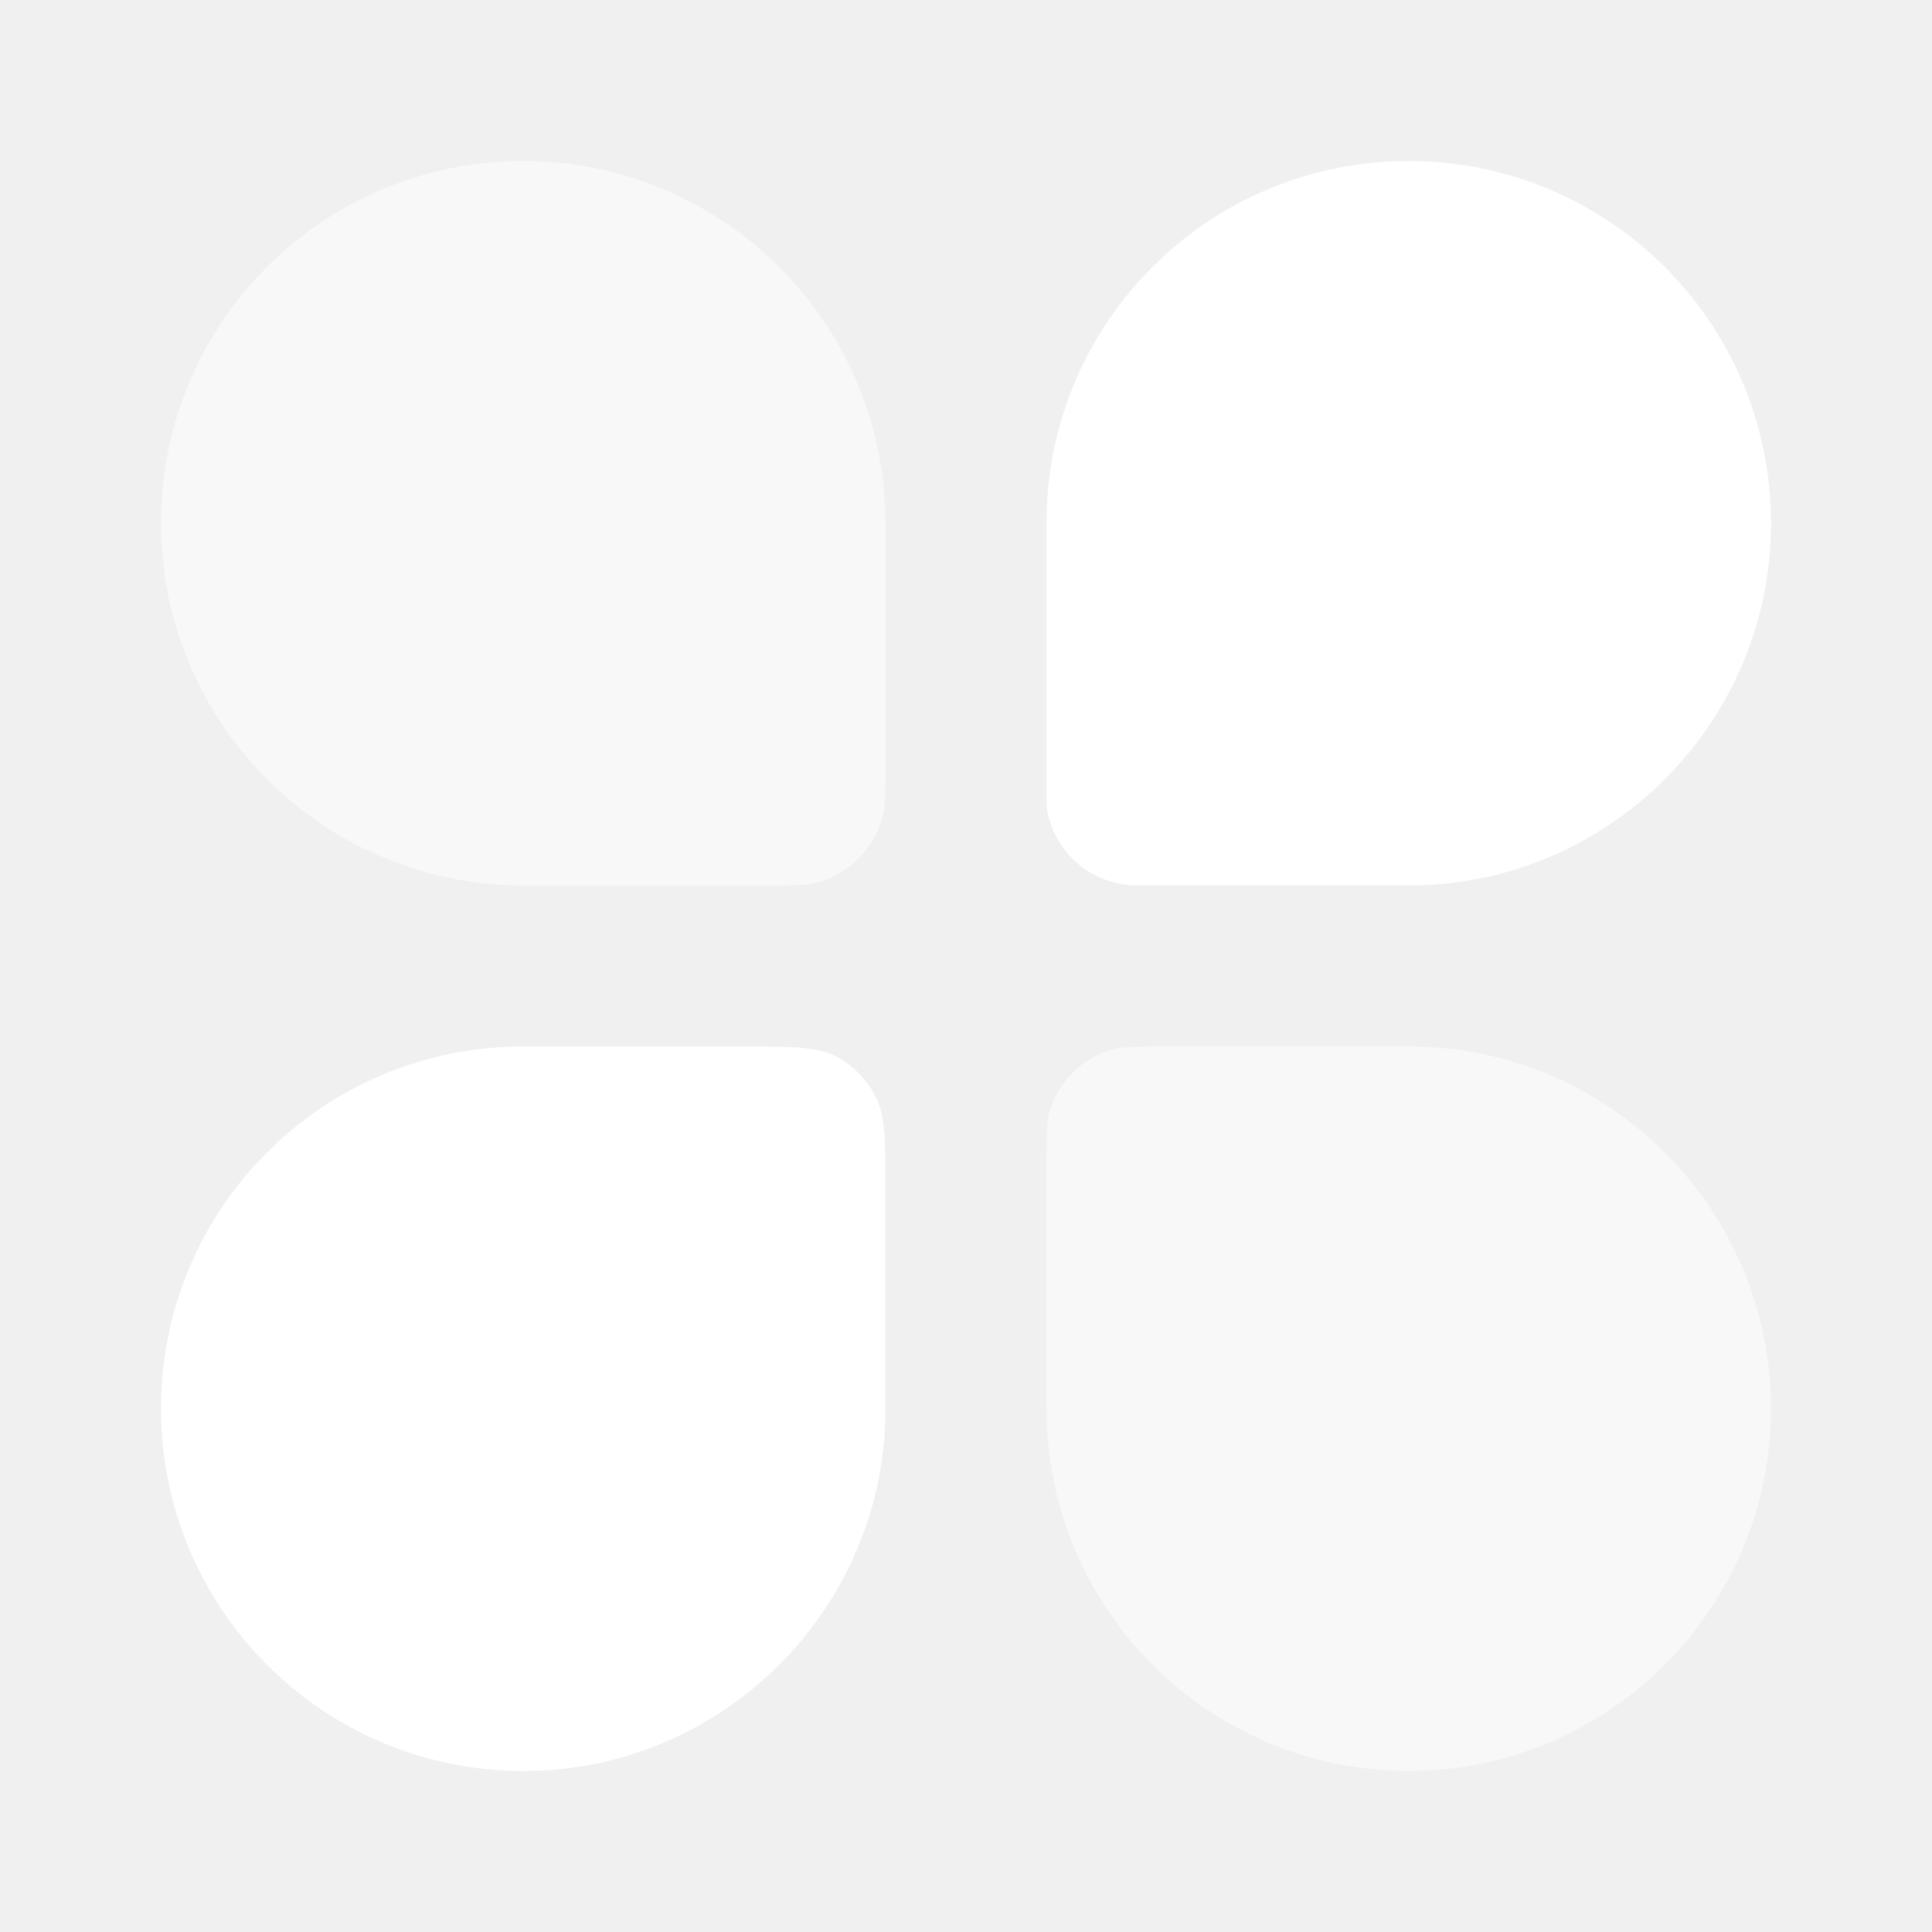
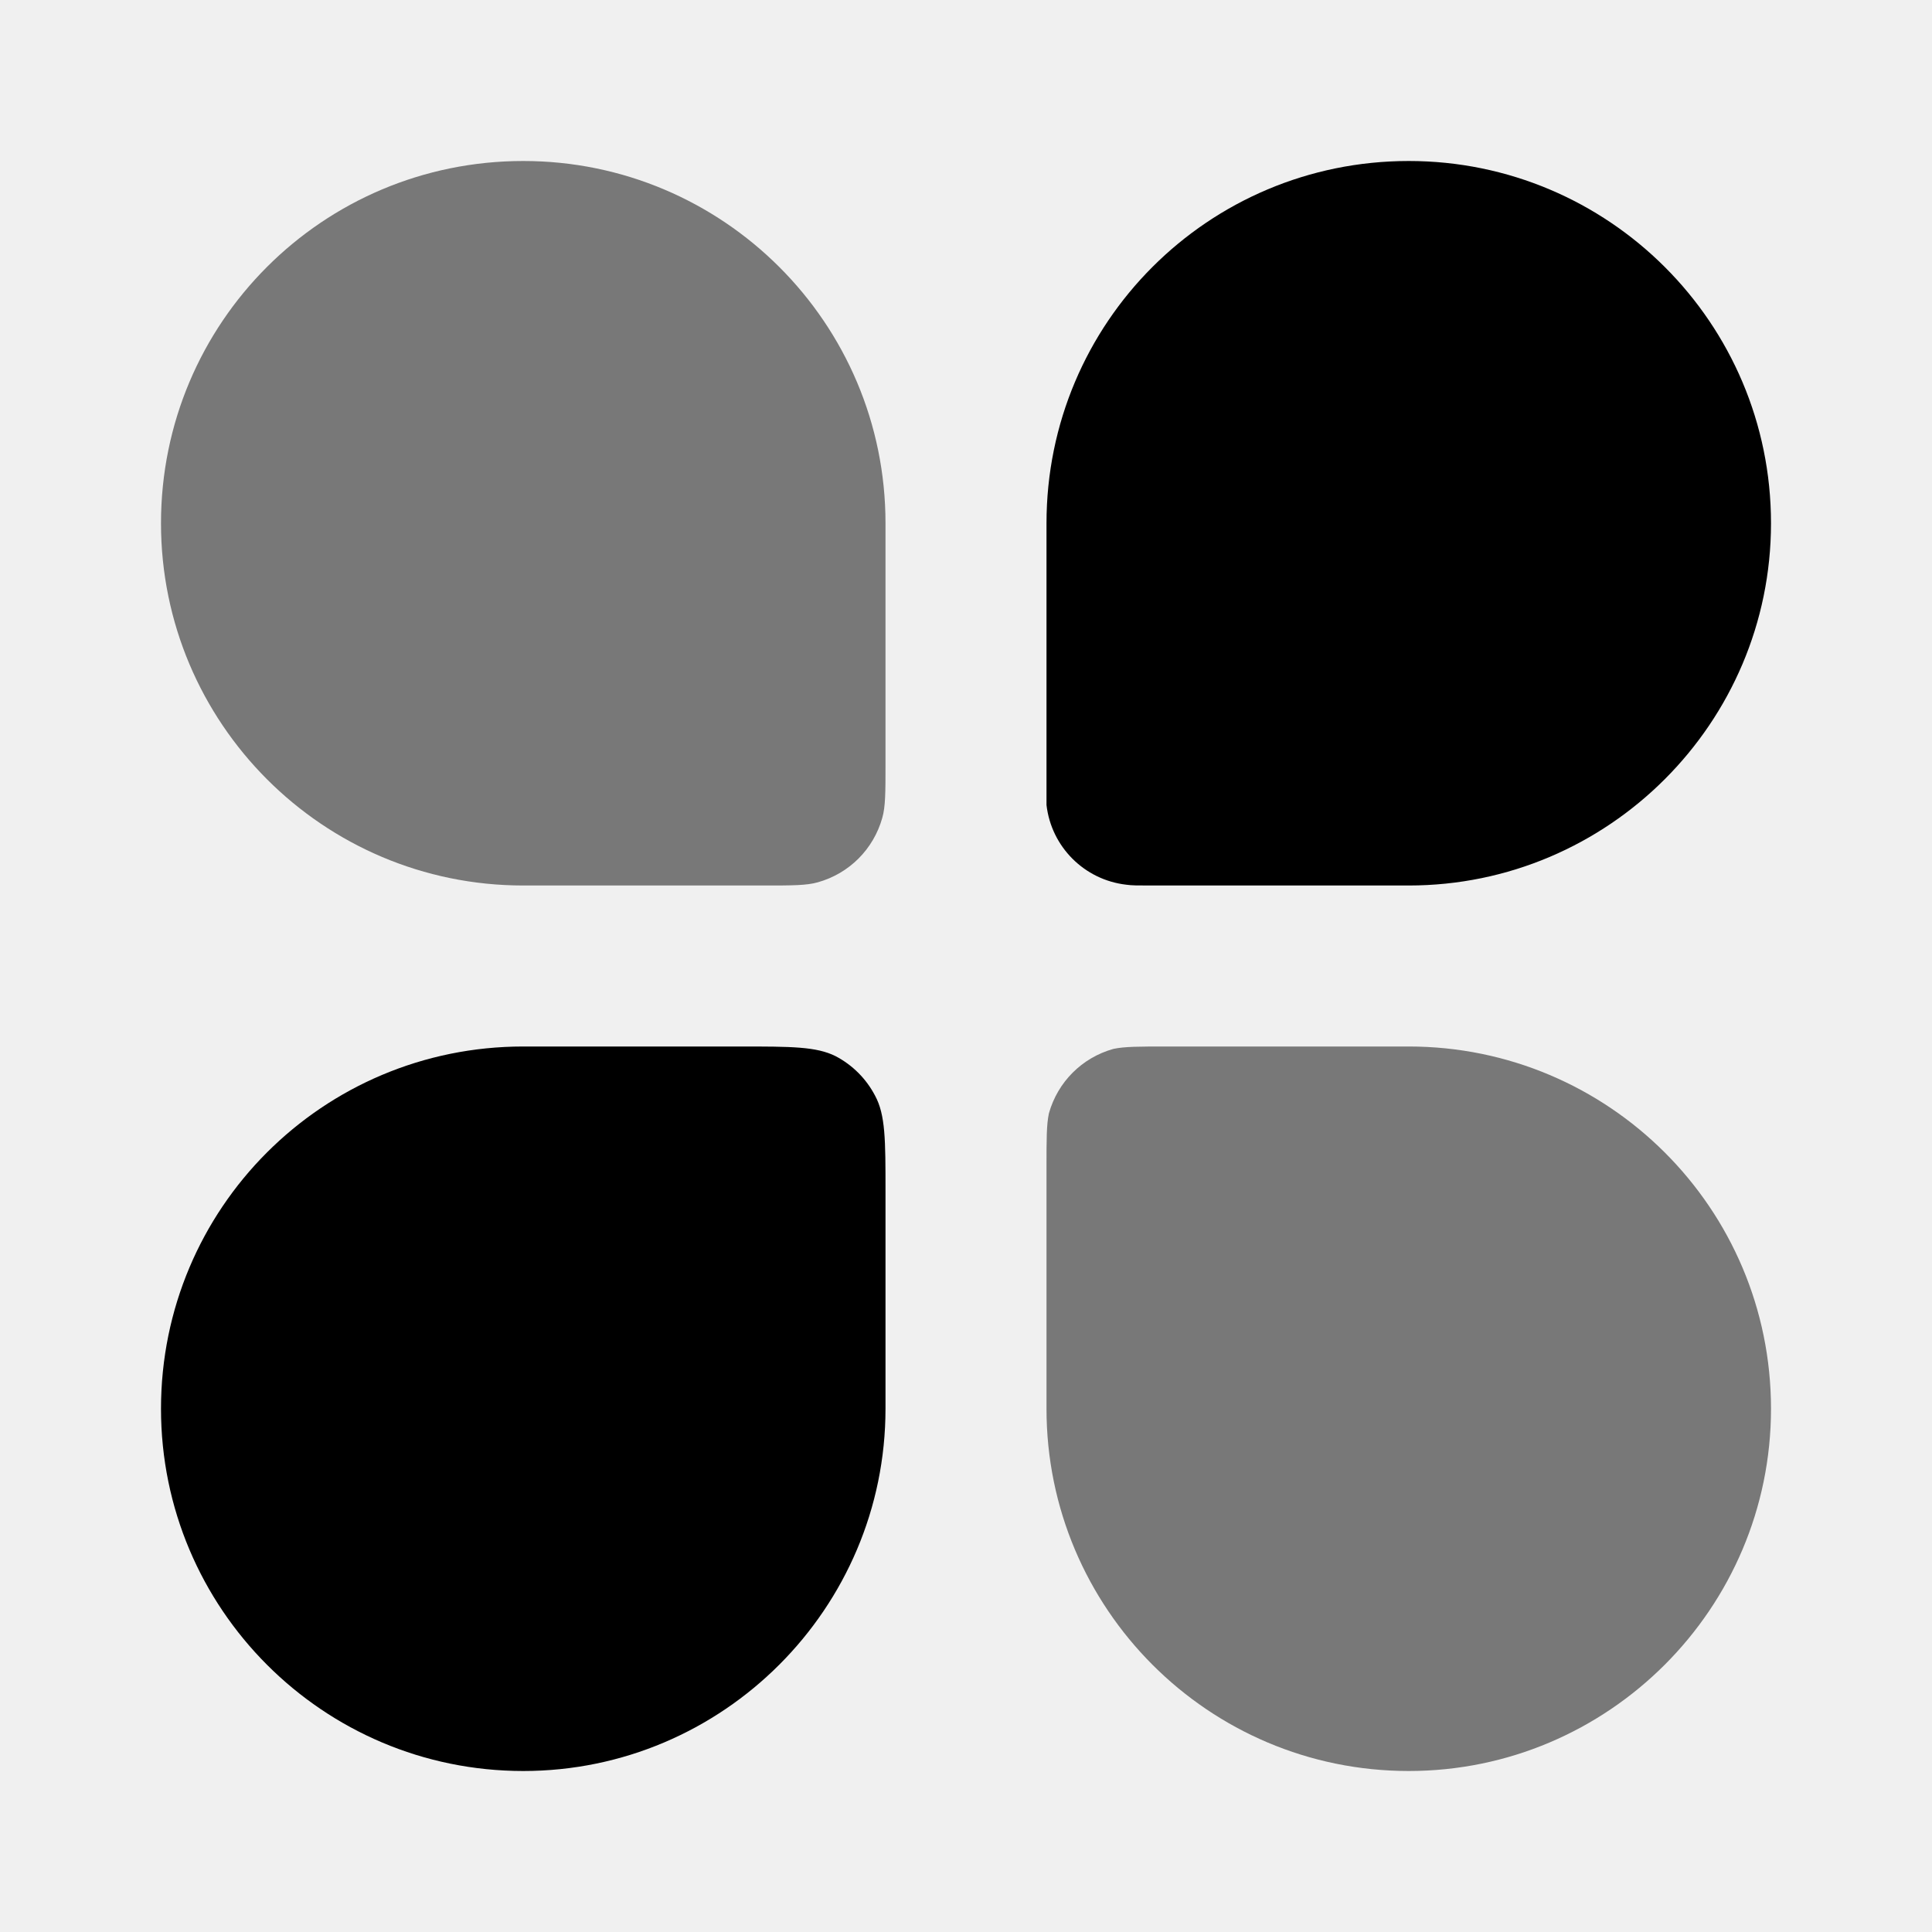
<svg xmlns="http://www.w3.org/2000/svg" width="24" height="24" viewBox="0 0 24 24" fill="none">
  <defs>
    <clipPath id="clip65_11374">
      <rect id="Bold Duotone / Settings, Fine Tuning / Widget 6" rx="5" width="24" height="24" fill="white" fill-opacity="0" />
    </clipPath>
  </defs>
  <g clip-path="url(#clip65_11374)">
-     <path id="Vector" d="M17.5 2C15.01 2 13 4.01 13 6.5L13 9.71C13 9.86 13 9.93 13 10C13.06 10.52 13.47 10.93 13.99 10.99C14.06 11 14.13 11 14.28 11L17.5 11C19.98 11 22 8.98 22 6.5C22 4.01 19.98 2 17.5 2ZM6.5 13C4.01 13 2 15.01 2 17.5C2 19.98 4.01 22 6.5 22C8.98 22 11 19.98 11 17.5L11 14.8C11 14.16 11 13.85 10.87 13.61C10.76 13.4 10.59 13.23 10.38 13.12C10.14 13 9.83 13 9.19 13L6.5 13Z" fill="#FFFFFF" fill-opacity="1" fill-rule="evenodd" />
+     <path id="Vector" d="M17.5 2C15.01 2 13 4.01 13 6.5L13 9.71C13 9.86 13 9.93 13 10C13.06 10.52 13.47 10.93 13.99 10.99C14.06 11 14.13 11 14.28 11L17.5 11C19.98 11 22 8.98 22 6.5C22 4.01 19.98 2 17.5 2ZM6.5 13C4.01 13 2 15.01 2 17.5C2 19.98 4.01 22 6.5 22C8.98 22 11 19.98 11 17.5L11 14.8C11 14.16 11 13.85 10.87 13.61C10.76 13.4 10.59 13.23 10.38 13.12C10.14 13 9.83 13 9.19 13L6.5 13Z" fill="currentColor" fill-opacity="1" fill-rule="evenodd" />
    <g opacity="0.5">
-       <path id="Vector" d="M6.5 2C4.01 2 2 4.01 2 6.5C2 8.98 4.01 11 6.5 11L9.5 11C9.84 11 10.02 11 10.16 10.96C10.55 10.85 10.85 10.55 10.96 10.16C11 10.02 11 9.84 11 9.5L11 6.5C11 4.01 8.98 2 6.5 2ZM13.03 13.83C13 13.97 13 14.15 13 14.5L13 17.5C13 19.98 15.01 22 17.5 22C19.98 22 22 19.98 22 17.5C22 15.01 19.98 13 17.5 13L14.5 13C14.15 13 13.97 13 13.83 13.03C13.44 13.14 13.14 13.44 13.03 13.83Z" fill="#FFFFFF" fill-opacity="1" fill-rule="evenodd" />
+       <path id="Vector" d="M6.5 2C4.01 2 2 4.01 2 6.5C2 8.98 4.01 11 6.5 11L9.5 11C9.84 11 10.02 11 10.16 10.96C10.55 10.85 10.85 10.55 10.96 10.16C11 10.02 11 9.84 11 9.5L11 6.5C11 4.01 8.98 2 6.5 2ZM13.03 13.83C13 13.97 13 14.15 13 14.5L13 17.5C13 19.98 15.01 22 17.5 22C19.98 22 22 19.98 22 17.5C22 15.01 19.98 13 17.5 13L14.5 13C14.15 13 13.97 13 13.83 13.03C13.44 13.14 13.14 13.44 13.03 13.83Z" fill="currentColor" fill-opacity="1" fill-rule="evenodd" />
    </g>
  </g>
</svg>
